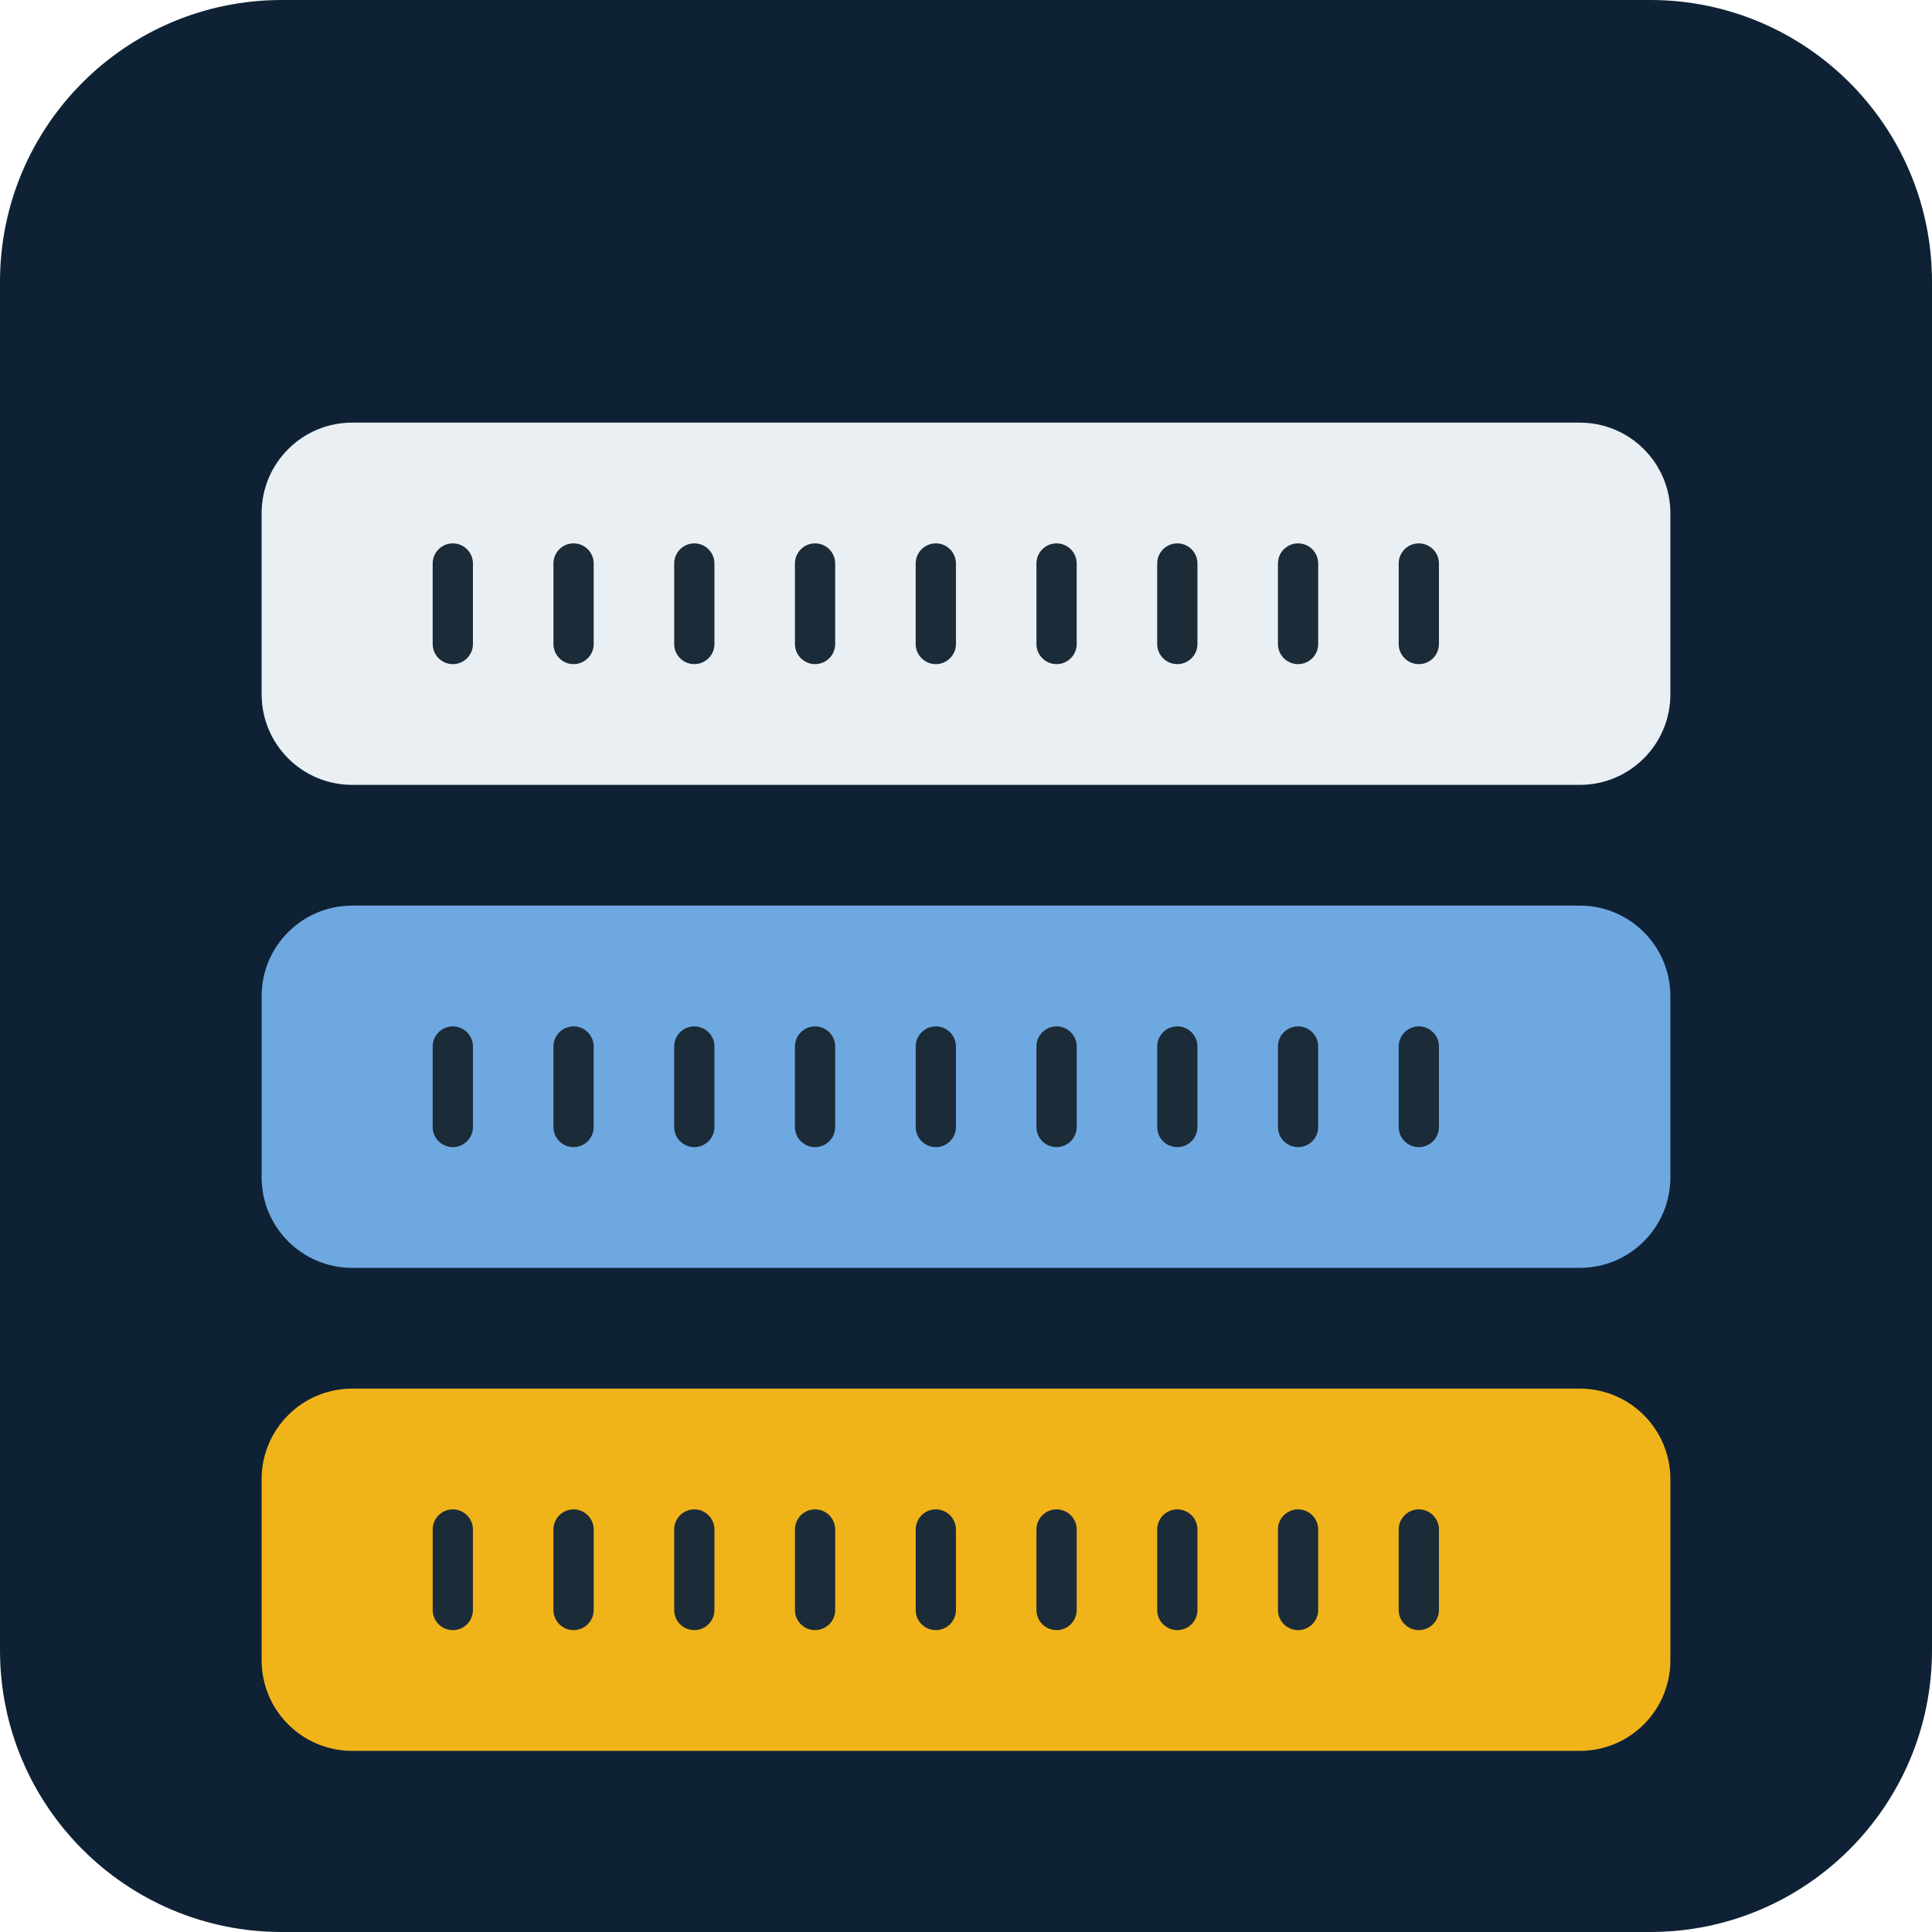
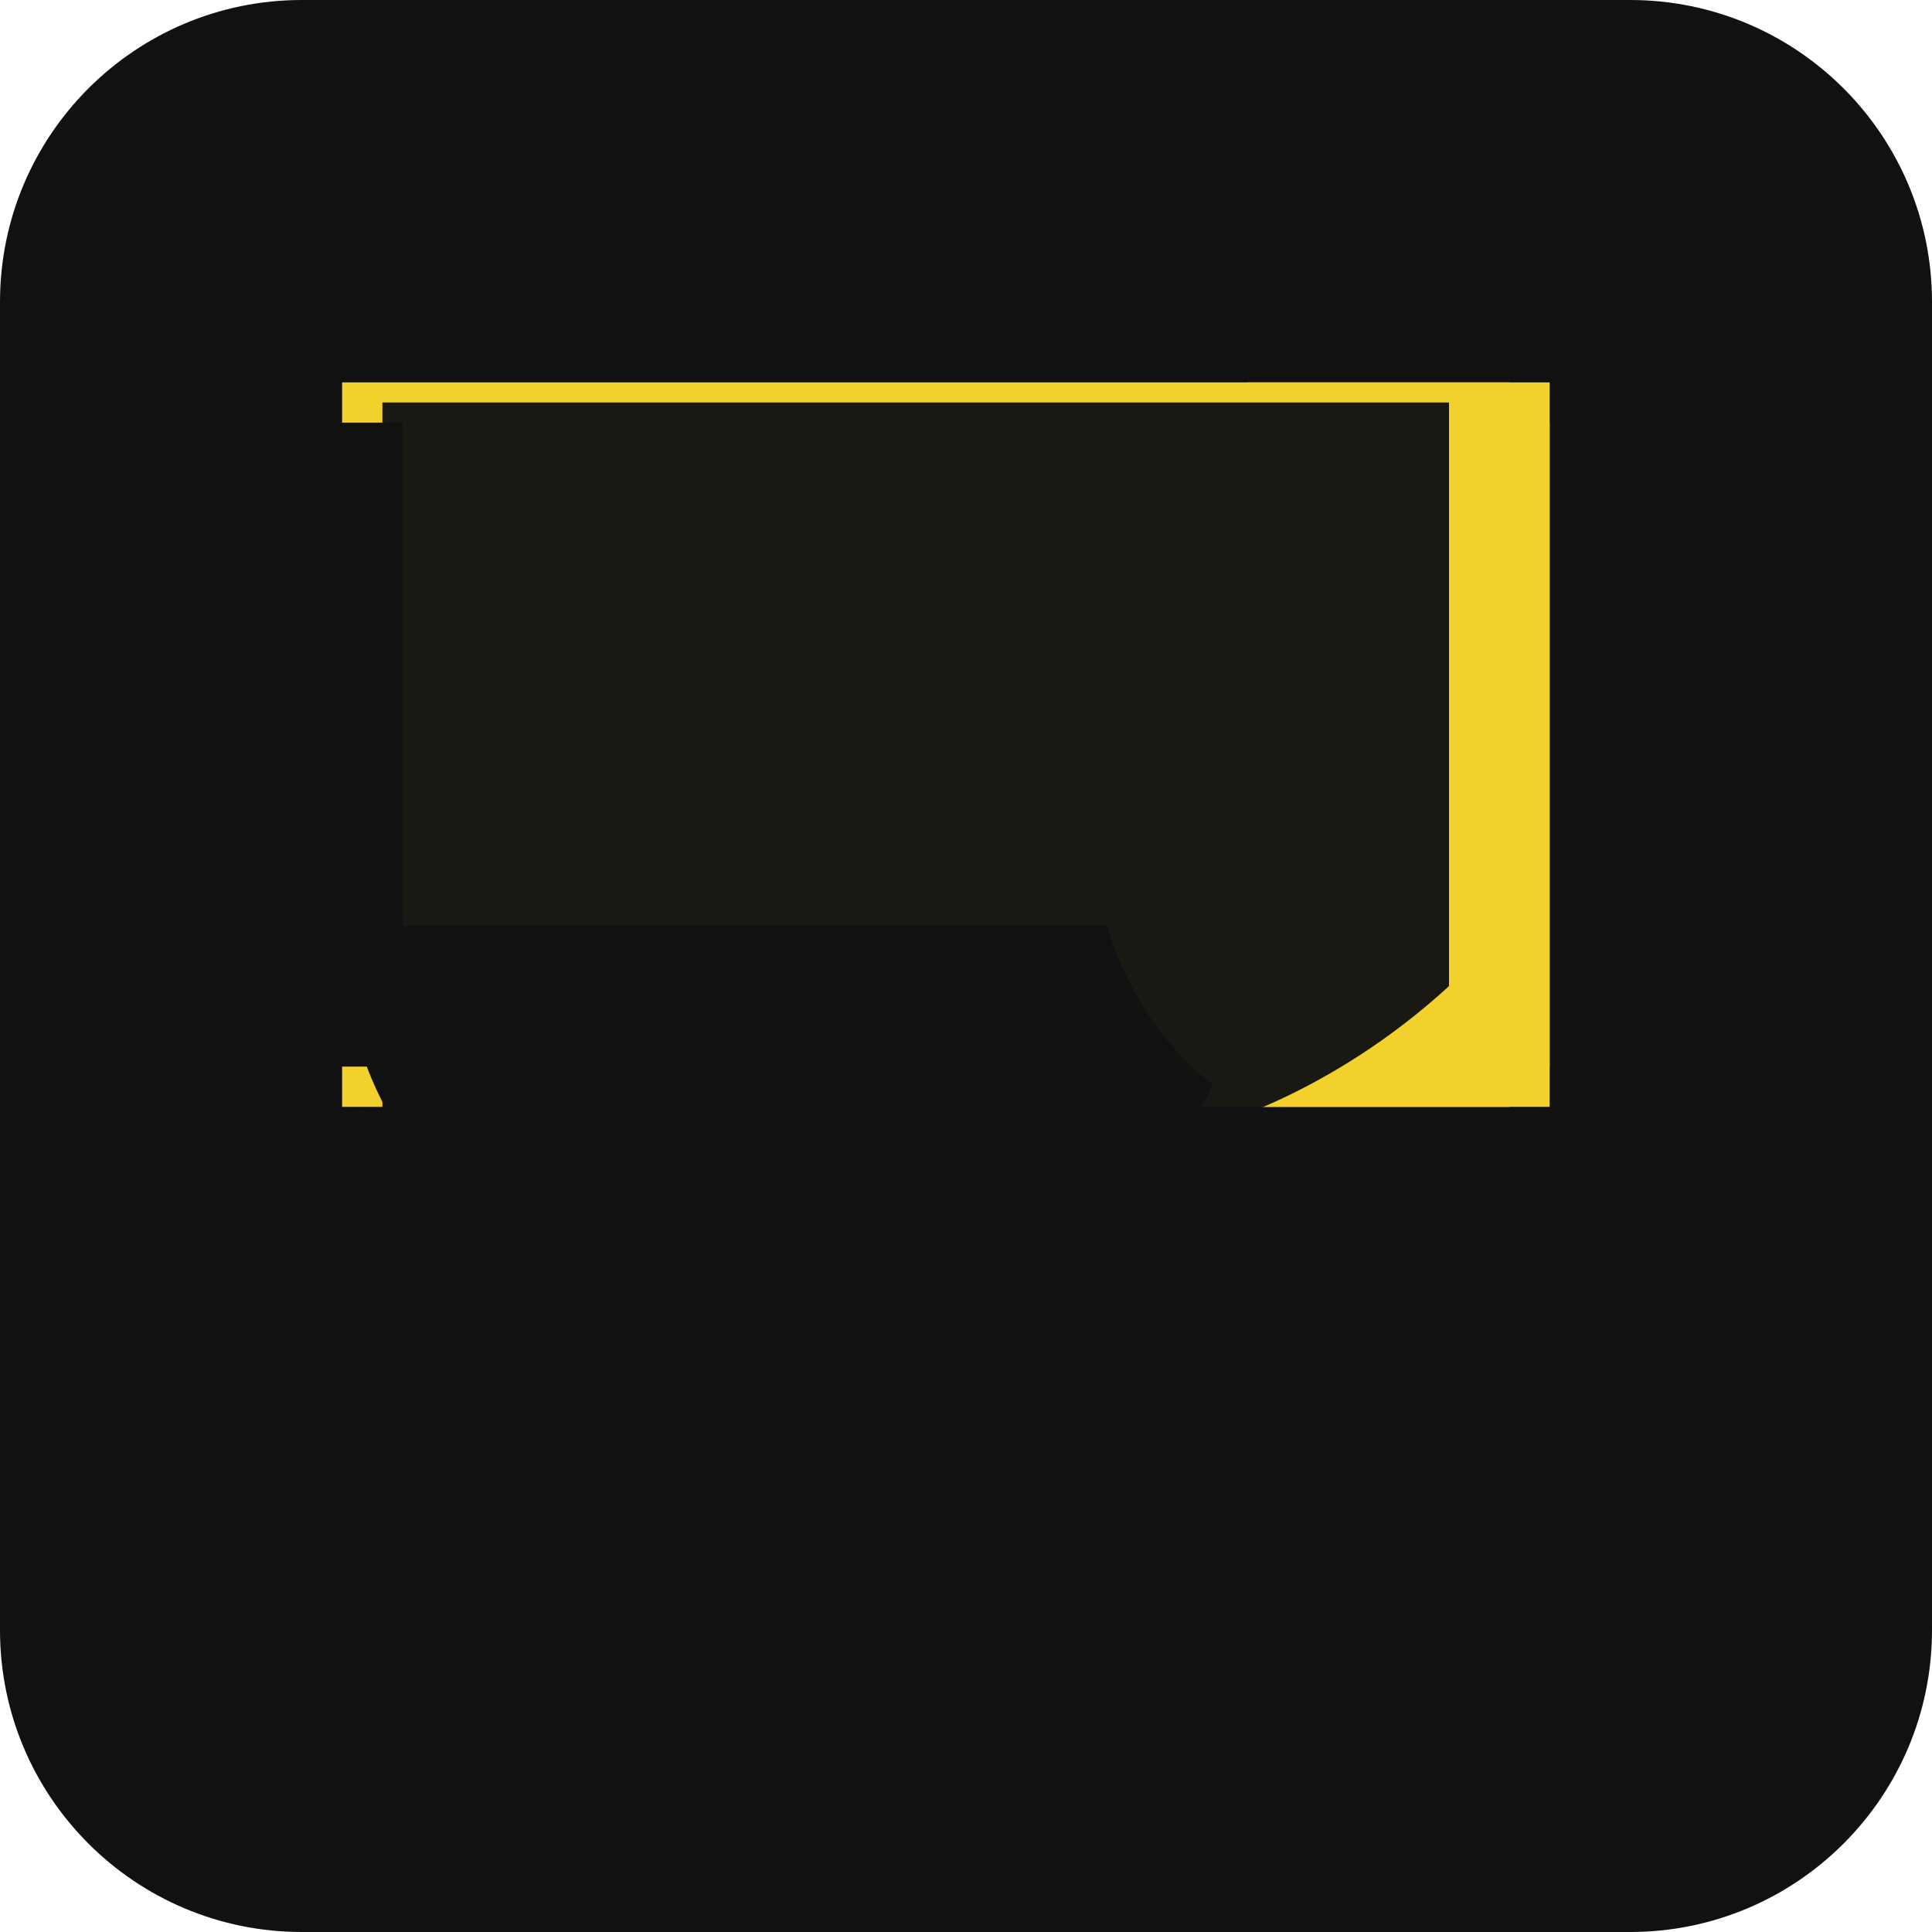
- <svg xmlns="http://www.w3.org/2000/svg" width="192" height="192" viewBox="0 0 192 192" role="img" aria-label="Icono de control portuario">
-   <rect width="192" height="192" rx="28" fill="#0F2235" />
-   <g transform="translate(26,42)">
-     <rect x="0" y="0" width="140" height="36" rx="9" fill="#EAEFF3" />
-     <g fill="#1C2B38">
-       <rect x="17" y="12" width="4" height="12" rx="2" />
-       <rect x="29" y="12" width="4" height="12" rx="2" />
-       <rect x="41" y="12" width="4" height="12" rx="2" />
-       <rect x="53" y="12" width="4" height="12" rx="2" />
-       <rect x="65" y="12" width="4" height="12" rx="2" />
-       <rect x="77" y="12" width="4" height="12" rx="2" />
-       <rect x="89" y="12" width="4" height="12" rx="2" />
-       <rect x="101" y="12" width="4" height="12" rx="2" />
-       <rect x="113" y="12" width="4" height="12" rx="2" />
-     </g>
-     <rect x="0" y="48" width="140" height="36" rx="9" fill="#6EA8E1" />
-     <g fill="#1C2B38">
-       <rect x="17" y="60" width="4" height="12" rx="2" />
-       <rect x="29" y="60" width="4" height="12" rx="2" />
-       <rect x="41" y="60" width="4" height="12" rx="2" />
-       <rect x="53" y="60" width="4" height="12" rx="2" />
-       <rect x="65" y="60" width="4" height="12" rx="2" />
-       <rect x="77" y="60" width="4" height="12" rx="2" />
-       <rect x="89" y="60" width="4" height="12" rx="2" />
-       <rect x="101" y="60" width="4" height="12" rx="2" />
-       <rect x="113" y="60" width="4" height="12" rx="2" />
-     </g>
-     <rect x="0" y="96" width="140" height="36" rx="9" fill="#F0B41A" />
-     <g fill="#1C2B38">
-       <rect x="17" y="108" width="4" height="12" rx="2" />
-       <rect x="29" y="108" width="4" height="12" rx="2" />
-       <rect x="41" y="108" width="4" height="12" rx="2" />
-       <rect x="53" y="108" width="4" height="12" rx="2" />
-       <rect x="65" y="108" width="4" height="12" rx="2" />
-       <rect x="77" y="108" width="4" height="12" rx="2" />
-       <rect x="89" y="108" width="4" height="12" rx="2" />
-       <rect x="101" y="108" width="4" height="12" rx="2" />
-       <rect x="113" y="108" width="4" height="12" rx="2" />
-     </g>
-   </g>
+ <svg xmlns="http://www.w3.org/2000/svg" width="192" height="192" viewBox="0 0 192 192" role="img" aria-label="UNILAM logo">
+   <rect width="192" height="192" rx="30" fill="#111111" />
+   <rect x="34" y="38" width="116" height="72" fill="#F3D12D" />
+   <rect x="30" y="42" width="10" height="64" fill="#111111" />
+   <rect x="144" y="42" width="10" height="64" fill="#B7B7B7" />
+   <path d="M34 92 C 34 118, 56 131, 78 131 L 78 131 C 100 131, 124 118, 124 92 L 124 92 L 34 92 Z" fill="#111111" />
+   <path d="M124 38 L 154 38 L 154 110 L 124 110 C 124 110, 108 103, 108 78 C 108 53, 124 38, 124 38 Z" fill="#F3D12D" />
+   <path d="M38 40 L 38 112 L 120 112 C 120 112, 132 109, 144 98 L 144 40 L 38 40 Z" fill="#111111" opacity="0.96" />
</svg>
